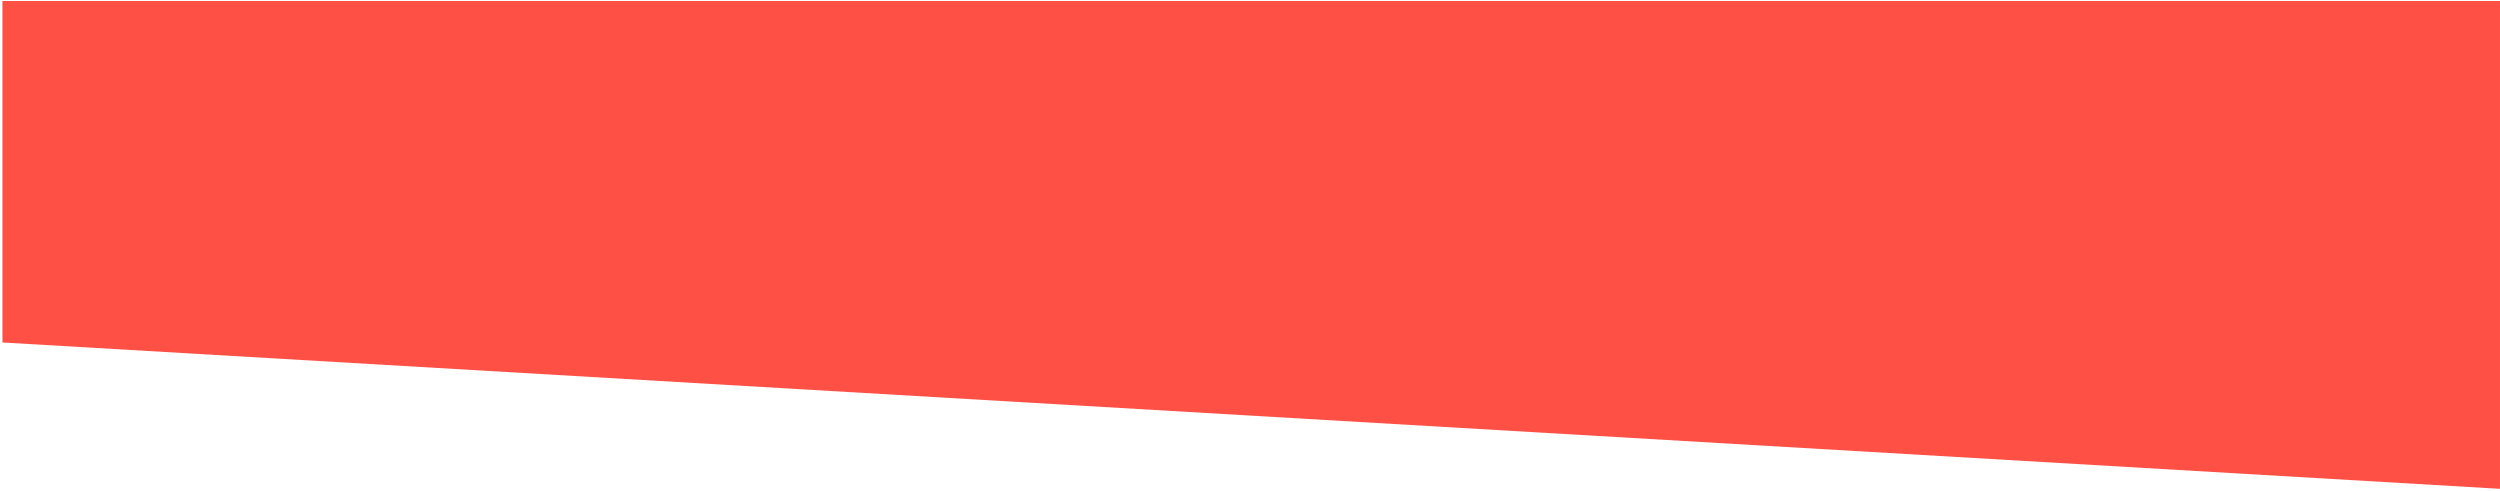
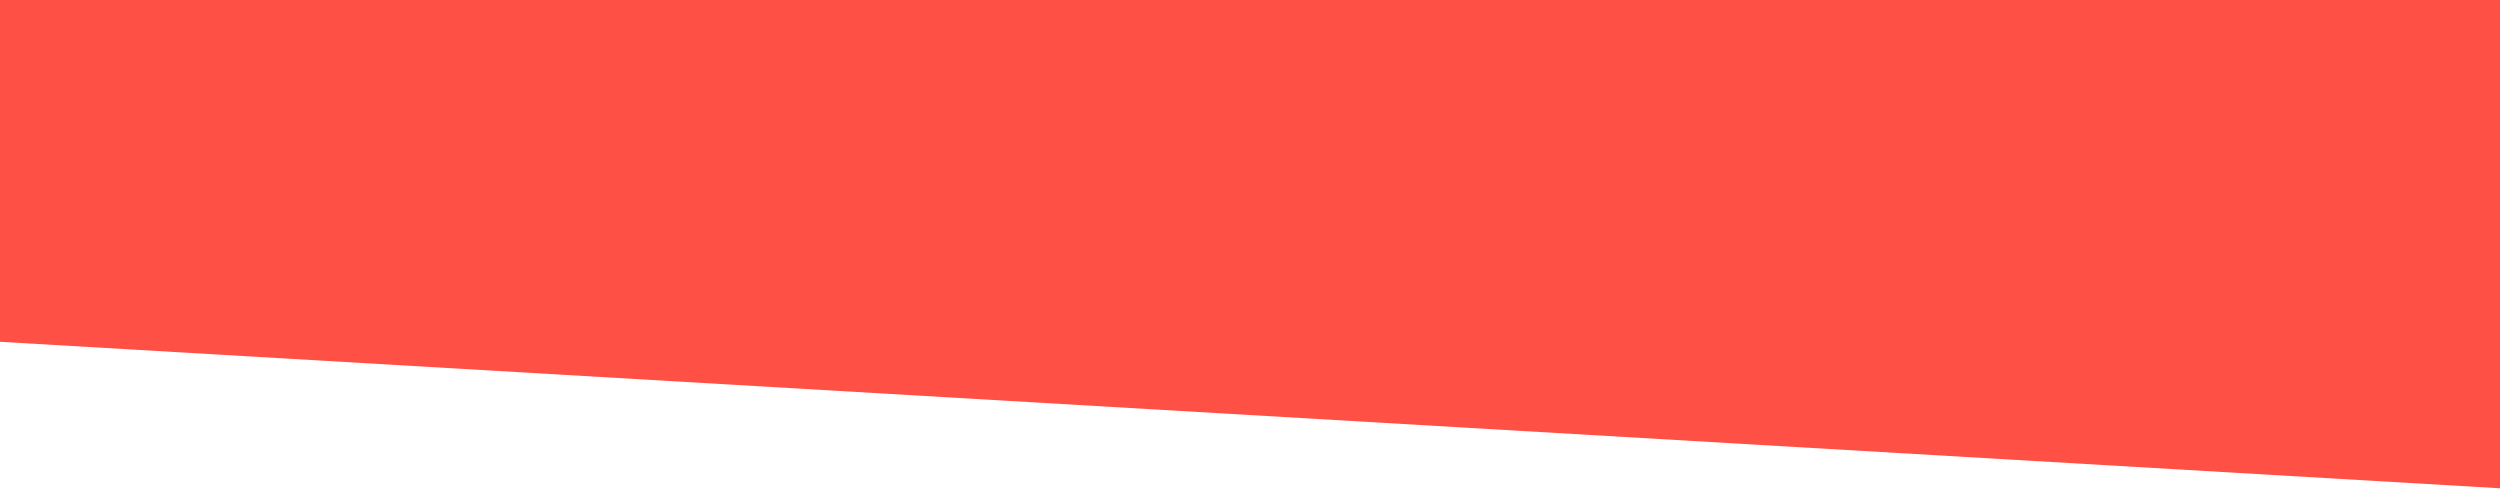
- <svg xmlns="http://www.w3.org/2000/svg" version="1.1" x="0px" y="0px" width="1025px" height="201px" viewBox="-0.996 -0.417 1025 201" overflow="visible" enable-background="new -0.996 -0.417 1025 201" xml:space="preserve">
+ <svg xmlns="http://www.w3.org/2000/svg" version="1.1" x="0px" y="0px" width="1024px" height="200px" viewBox="0 0 1024 200" overflow="visible" enable-background="new 0 0 1024 200" xml:space="preserve">
  <defs>
</defs>
-   <polygon fill="#FF5046" points="0,0 1024,0 1024,100 1024,200 0,140 0,100 " />
+   <polygon fill="#FF5046" points="0,0 1024,0 1024,100 1024,200 0,140 0,100" />
</svg>
